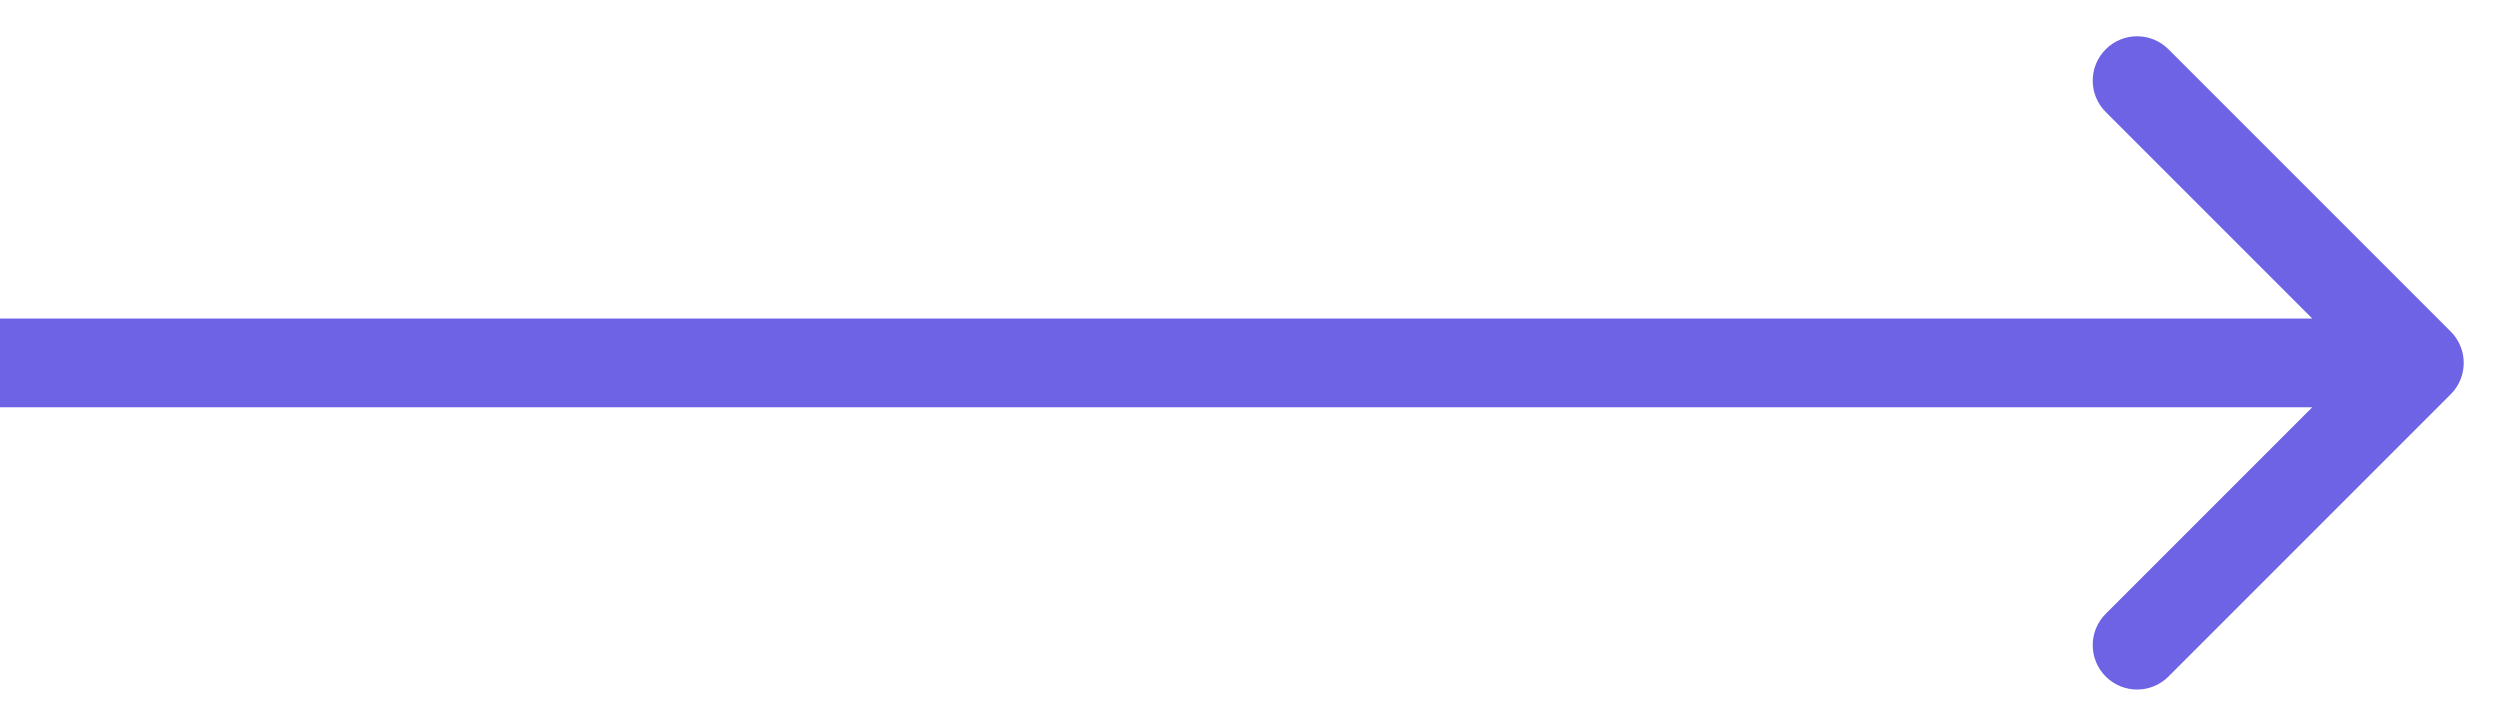
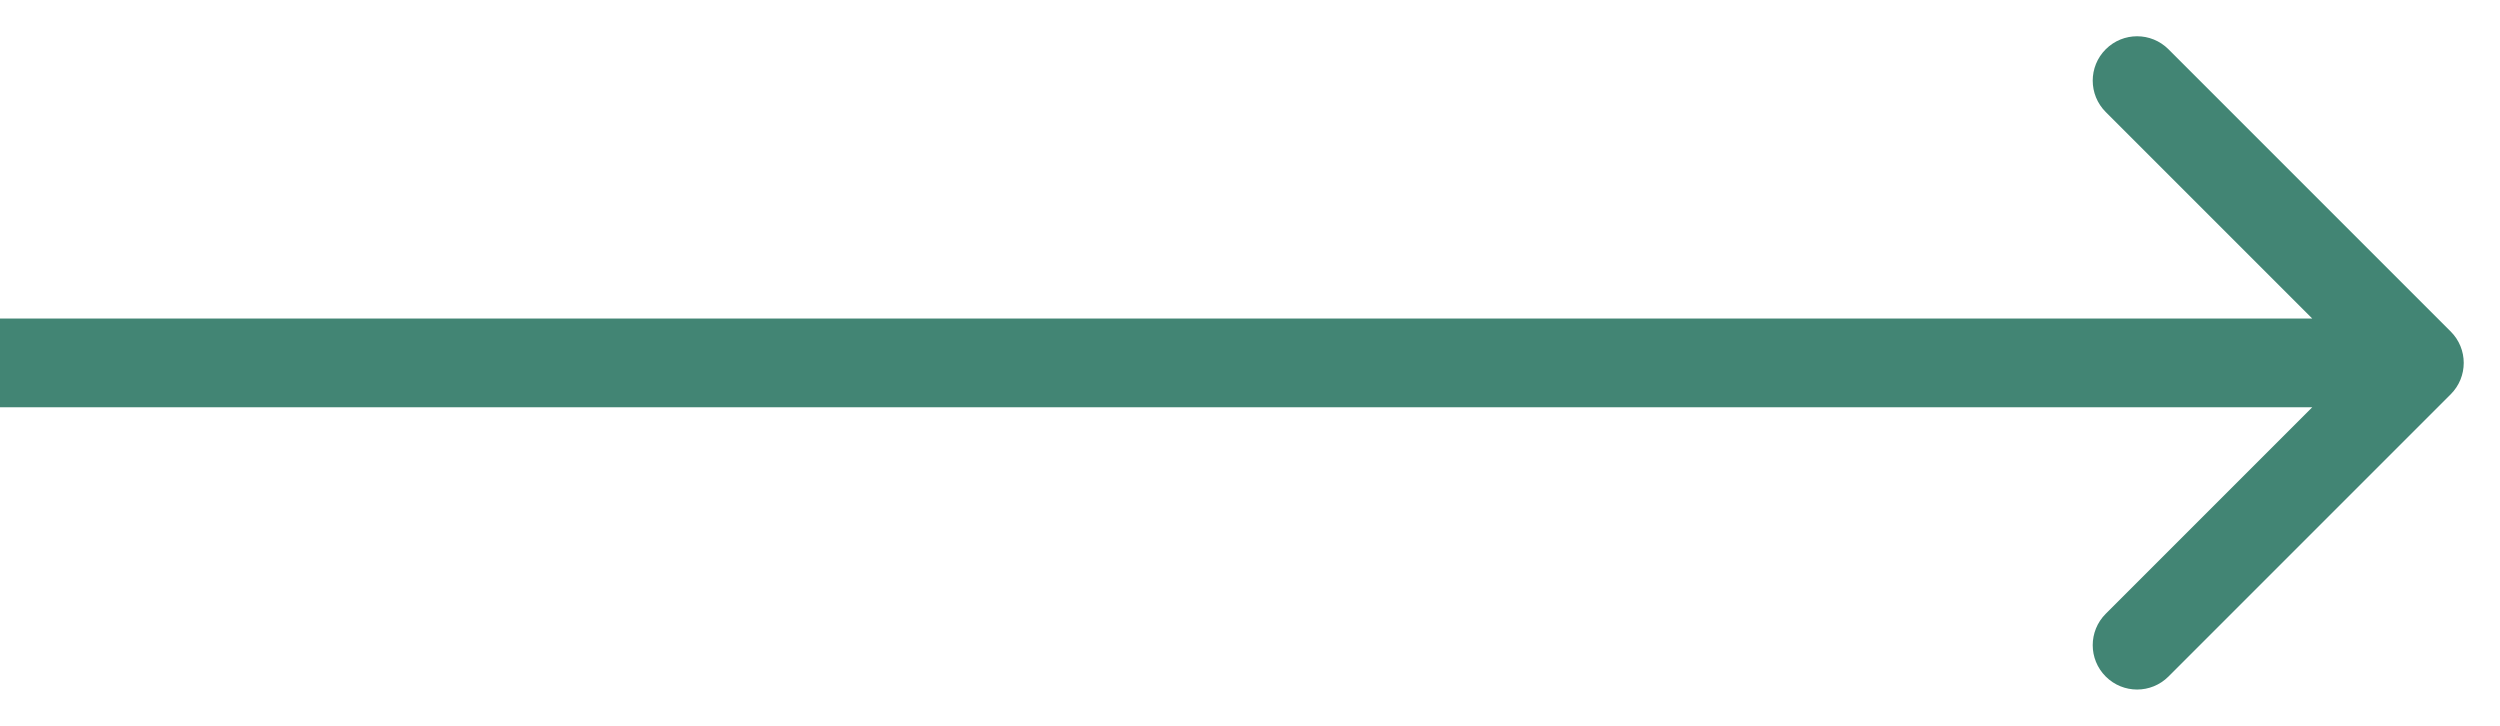
<svg xmlns="http://www.w3.org/2000/svg" width="31" height="9" viewBox="0 0 31 9" fill="none">
-   <path d="M30.389 4.889C30.604 4.674 30.604 4.326 30.389 4.111L26.889 0.611C26.674 0.396 26.326 0.396 26.111 0.611C25.896 0.826 25.896 1.174 26.111 1.389L29.222 4.5L26.111 7.611C25.896 7.826 25.896 8.174 26.111 8.389C26.326 8.604 26.674 8.604 26.889 8.389L30.389 4.889ZM0 5.05H30V3.95H0V5.05Z" fill="#6E62E5" />
+   <path d="M30.389 4.889C30.604 4.674 30.604 4.326 30.389 4.111L26.889 0.611C26.674 0.396 26.326 0.396 26.111 0.611C25.896 0.826 25.896 1.174 26.111 1.389L29.222 4.5L26.111 7.611C25.896 7.826 25.896 8.174 26.111 8.389C26.326 8.604 26.674 8.604 26.889 8.389L30.389 4.889ZM0 5.05H30V3.95H0V5.05Z" fill="#428574" />
</svg>
